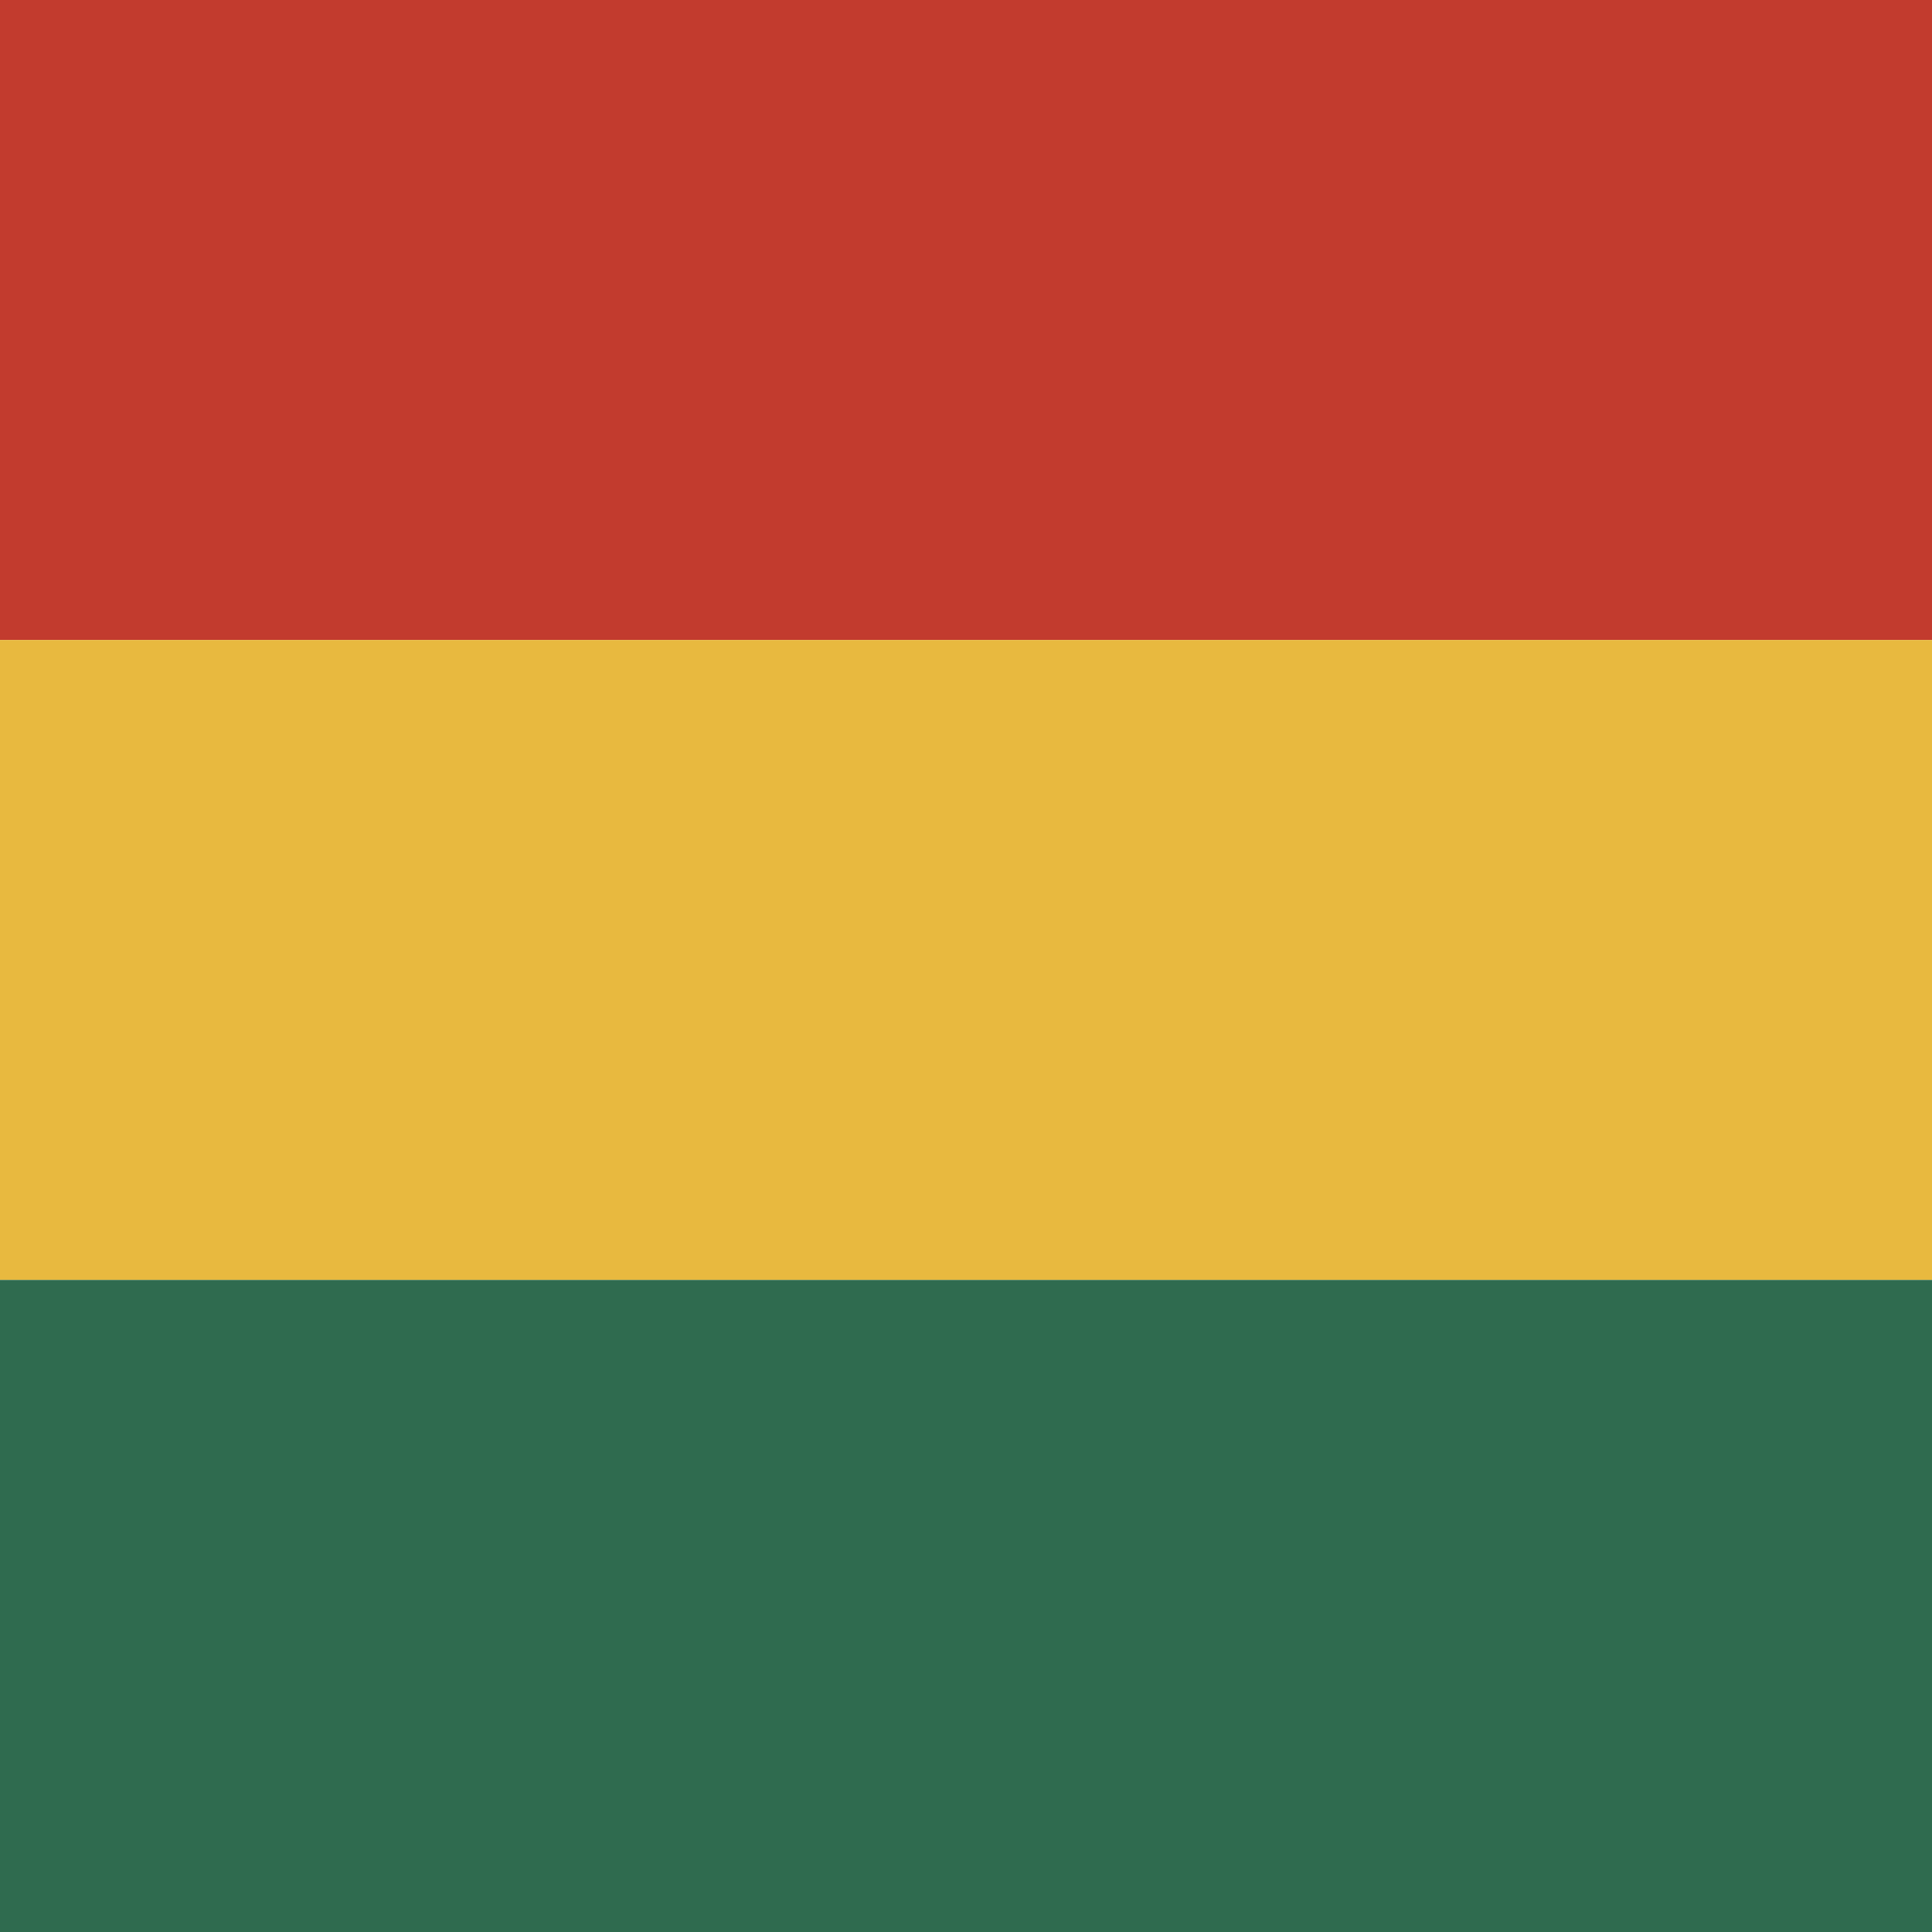
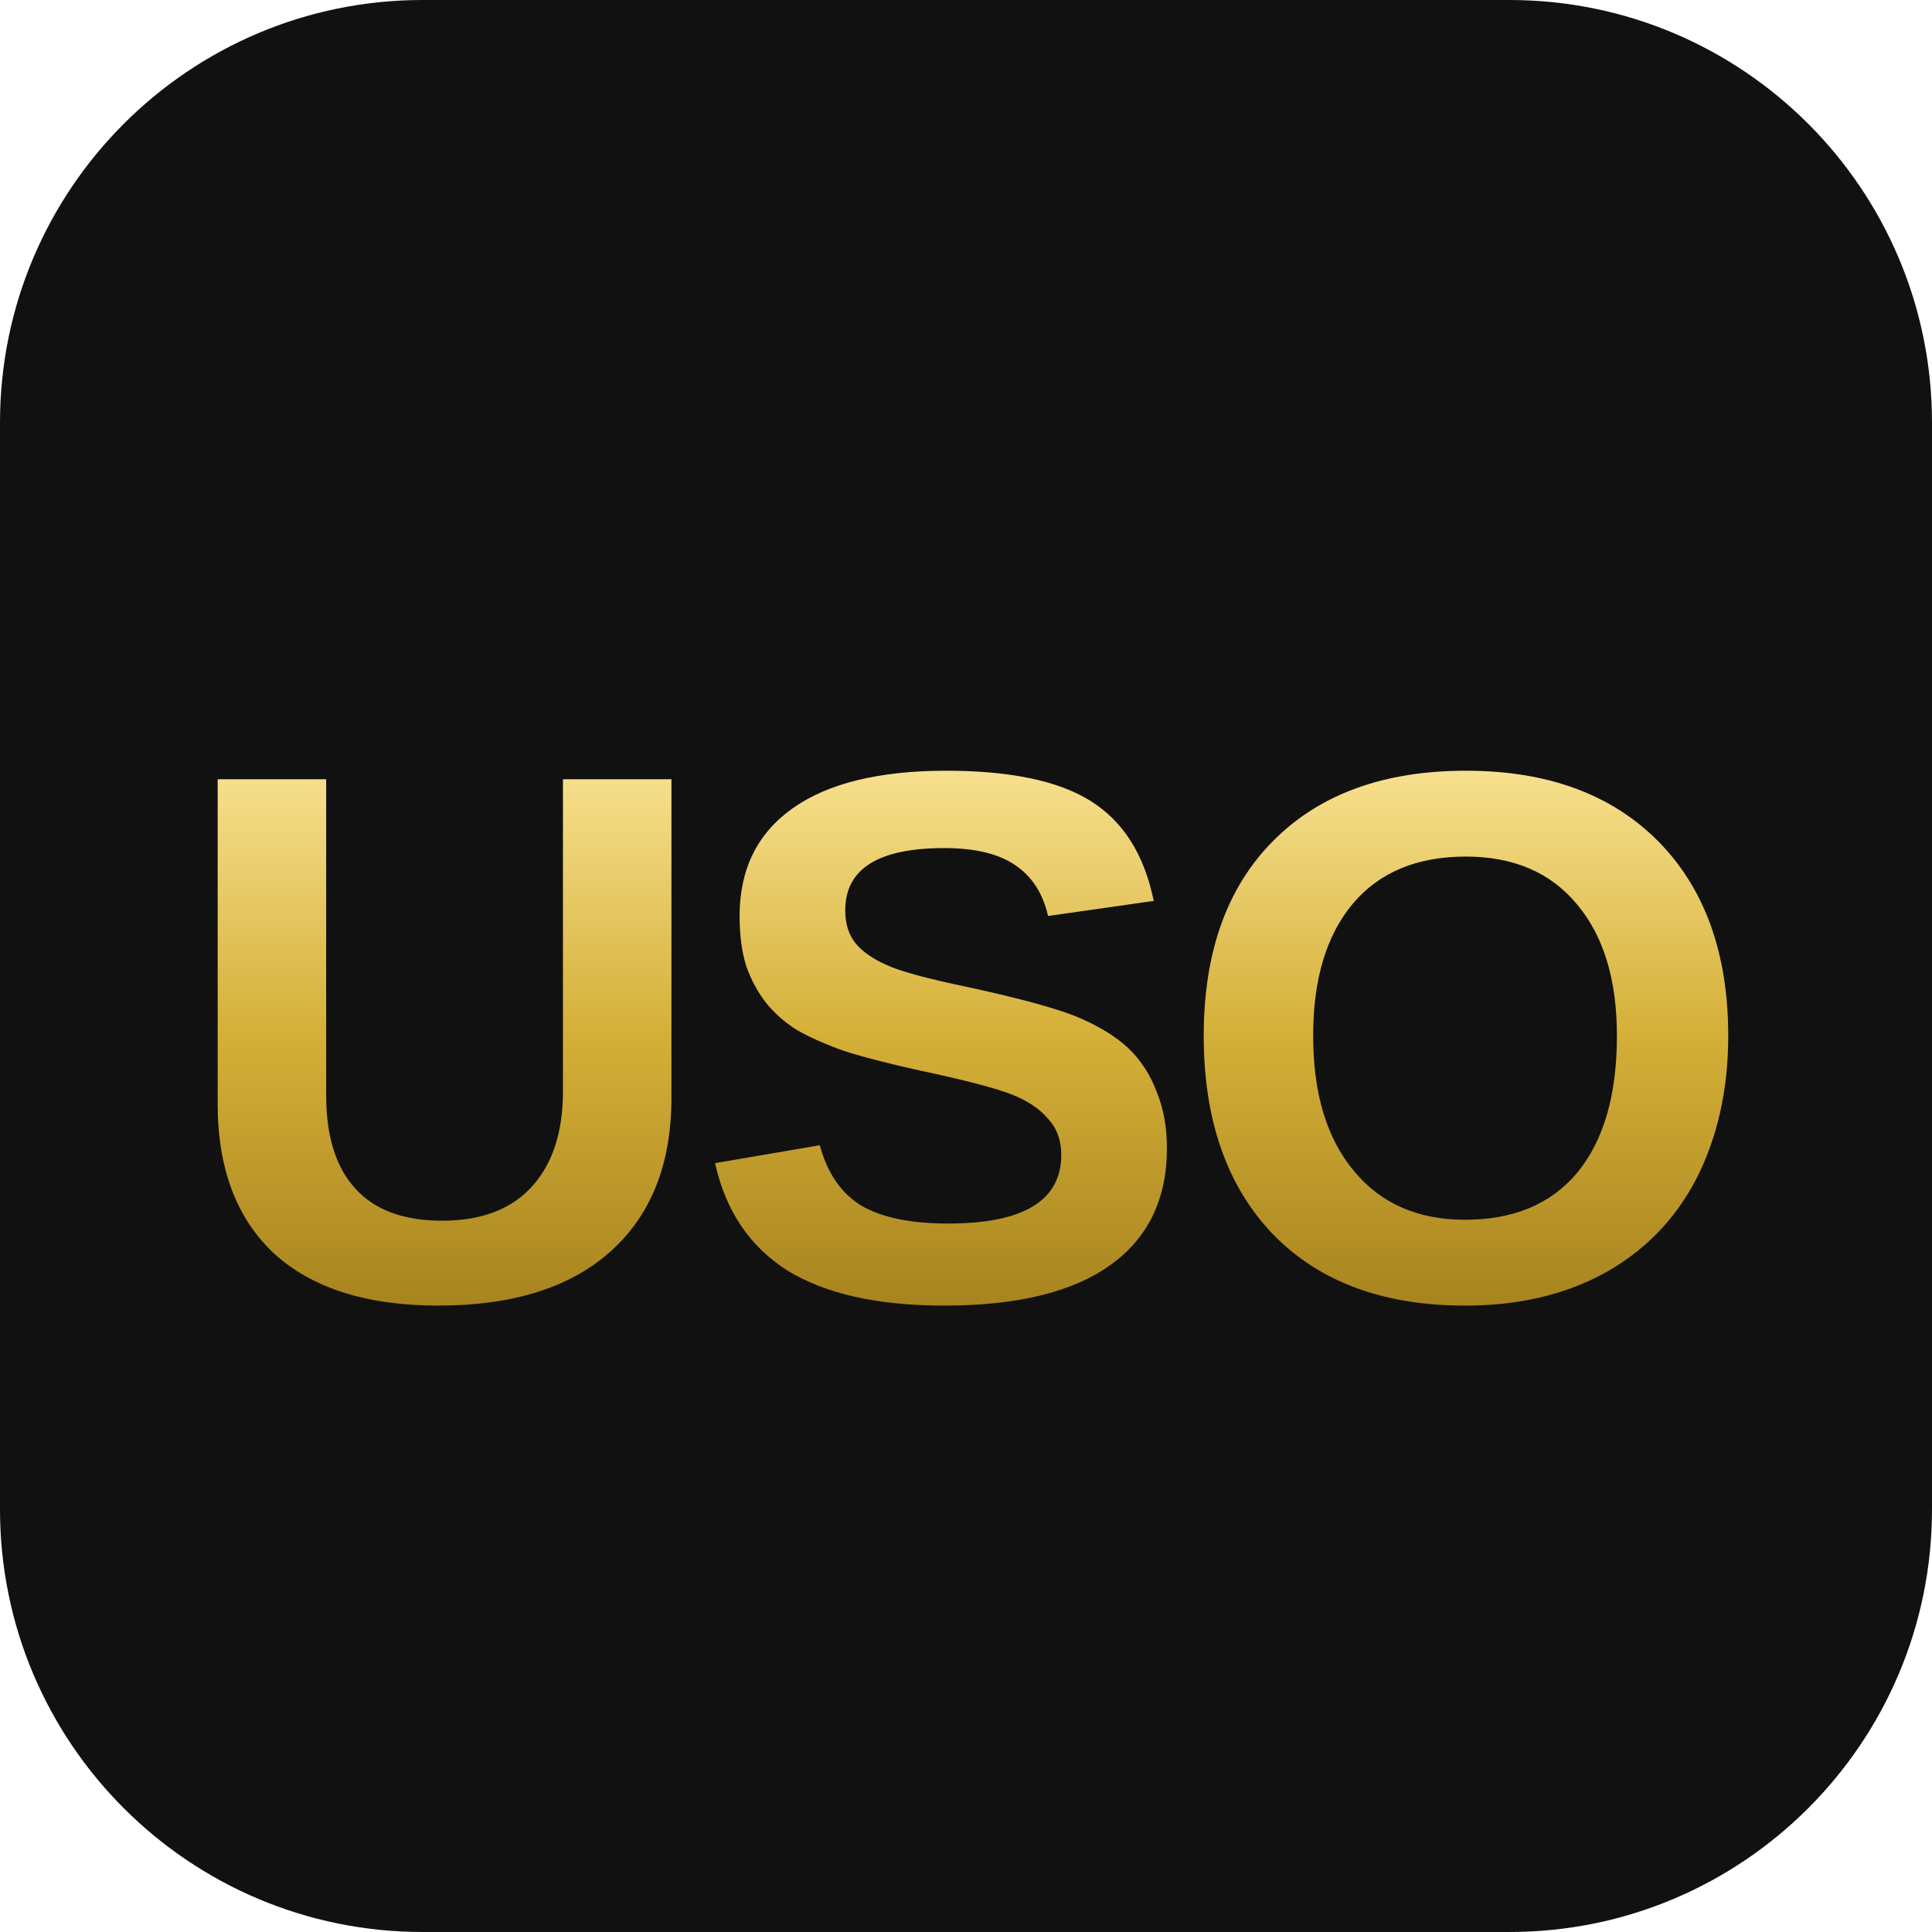
<svg xmlns="http://www.w3.org/2000/svg" viewBox="0 0 32 32">
-   <rect width="32" height="10.6" fill="#C23B2E" />
-   <rect y="10.6" width="32" height="10.6" fill="#E8B93F" />
-   <rect y="21.2" width="32" height="10.8" fill="#2F6B4F" />
+   <defs>
+     <linearGradient id="g" x1="0" y1="0" x2="0" y2="1">
+       <stop offset="0" stop-color="#F7E08E" />
+       <stop offset=".5" stop-color="#D4AF37" />
+       <stop offset="1" stop-color="#A8841F" />
+     </linearGradient>
+   </defs>
+   <rect width="32" height="32" rx="7" fill="#111111" />
+   <text x="16" y="21.5" text-anchor="middle" font-family="Arial, Helvetica, sans-serif" font-weight="700" font-size="12.5" letter-spacing="-0.4" fill="url(#g)">USO</text>
</svg>
